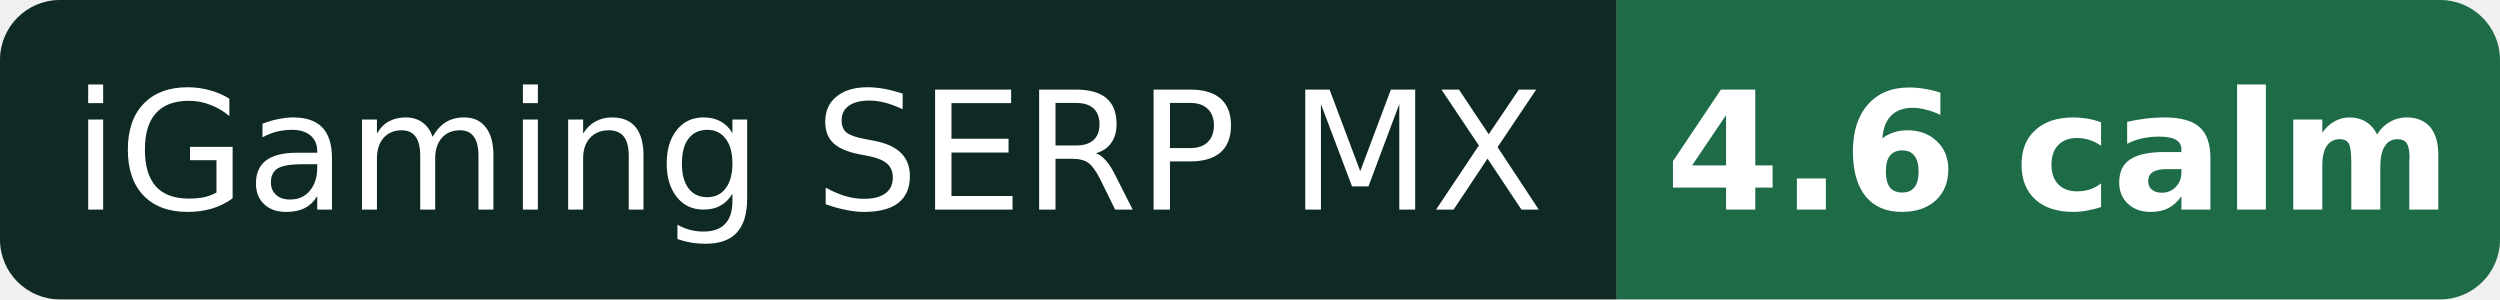
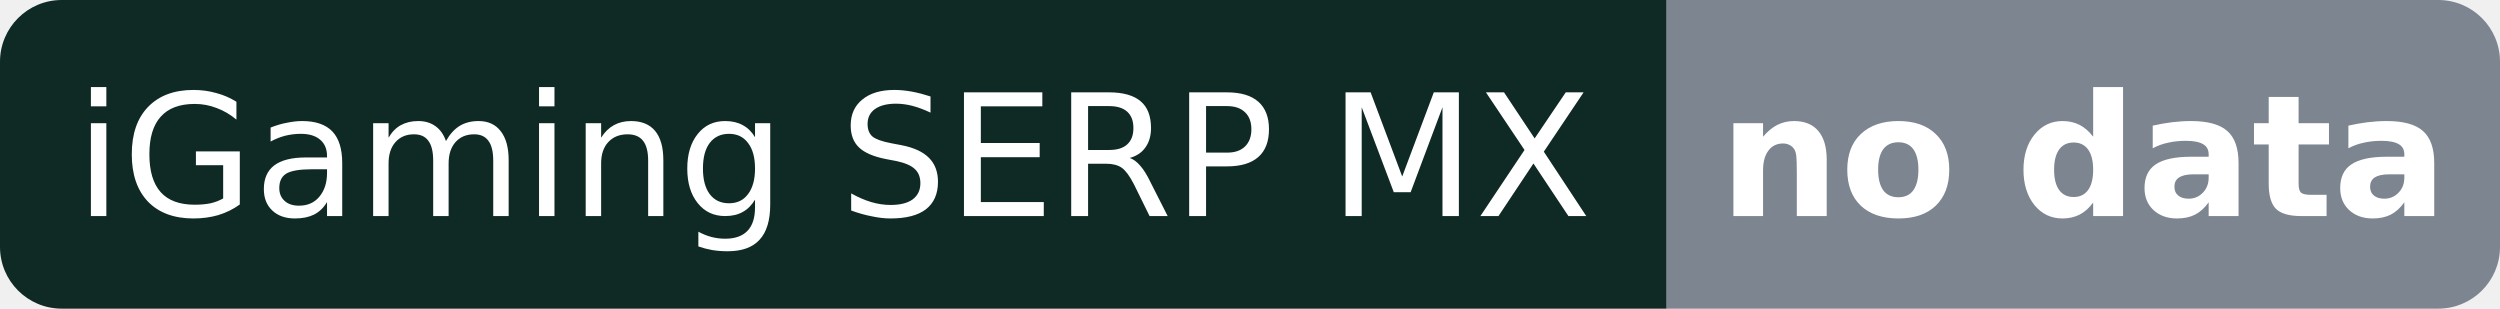
- <svg xmlns="http://www.w3.org/2000/svg" width="167" height="20" role="img" aria-label="iGaming SERP MX: 4.6 calm">
+ <svg xmlns="http://www.w3.org/2000/svg" width="162" height="20" role="img" aria-label="iGaming SERP MX: no data">
  <clipPath id="r">
-     <rect width="167" height="20" rx="4" />
+     <rect width="162" height="20" rx="4" />
  </clipPath>
  <g clip-path="url(#r)">
    <rect width="108" height="20" fill="#0f2a24" />
-     <rect x="108" width="59" height="20" fill="#1e6b48" />
+     <rect x="108" width="54" height="20" fill="#7c8590" />
  </g>
  <g fill="#fff" font-family="Verdana,DejaVu Sans,Geneva,sans-serif" font-size="11" text-anchor="middle">
    <text x="54.0" y="14">iGaming SERP MX</text>
-     <text x="137.5" y="14" font-weight="bold">4.6 calm</text>
+     <text x="135.0" y="14" font-weight="bold">no data</text>
  </g>
</svg>
